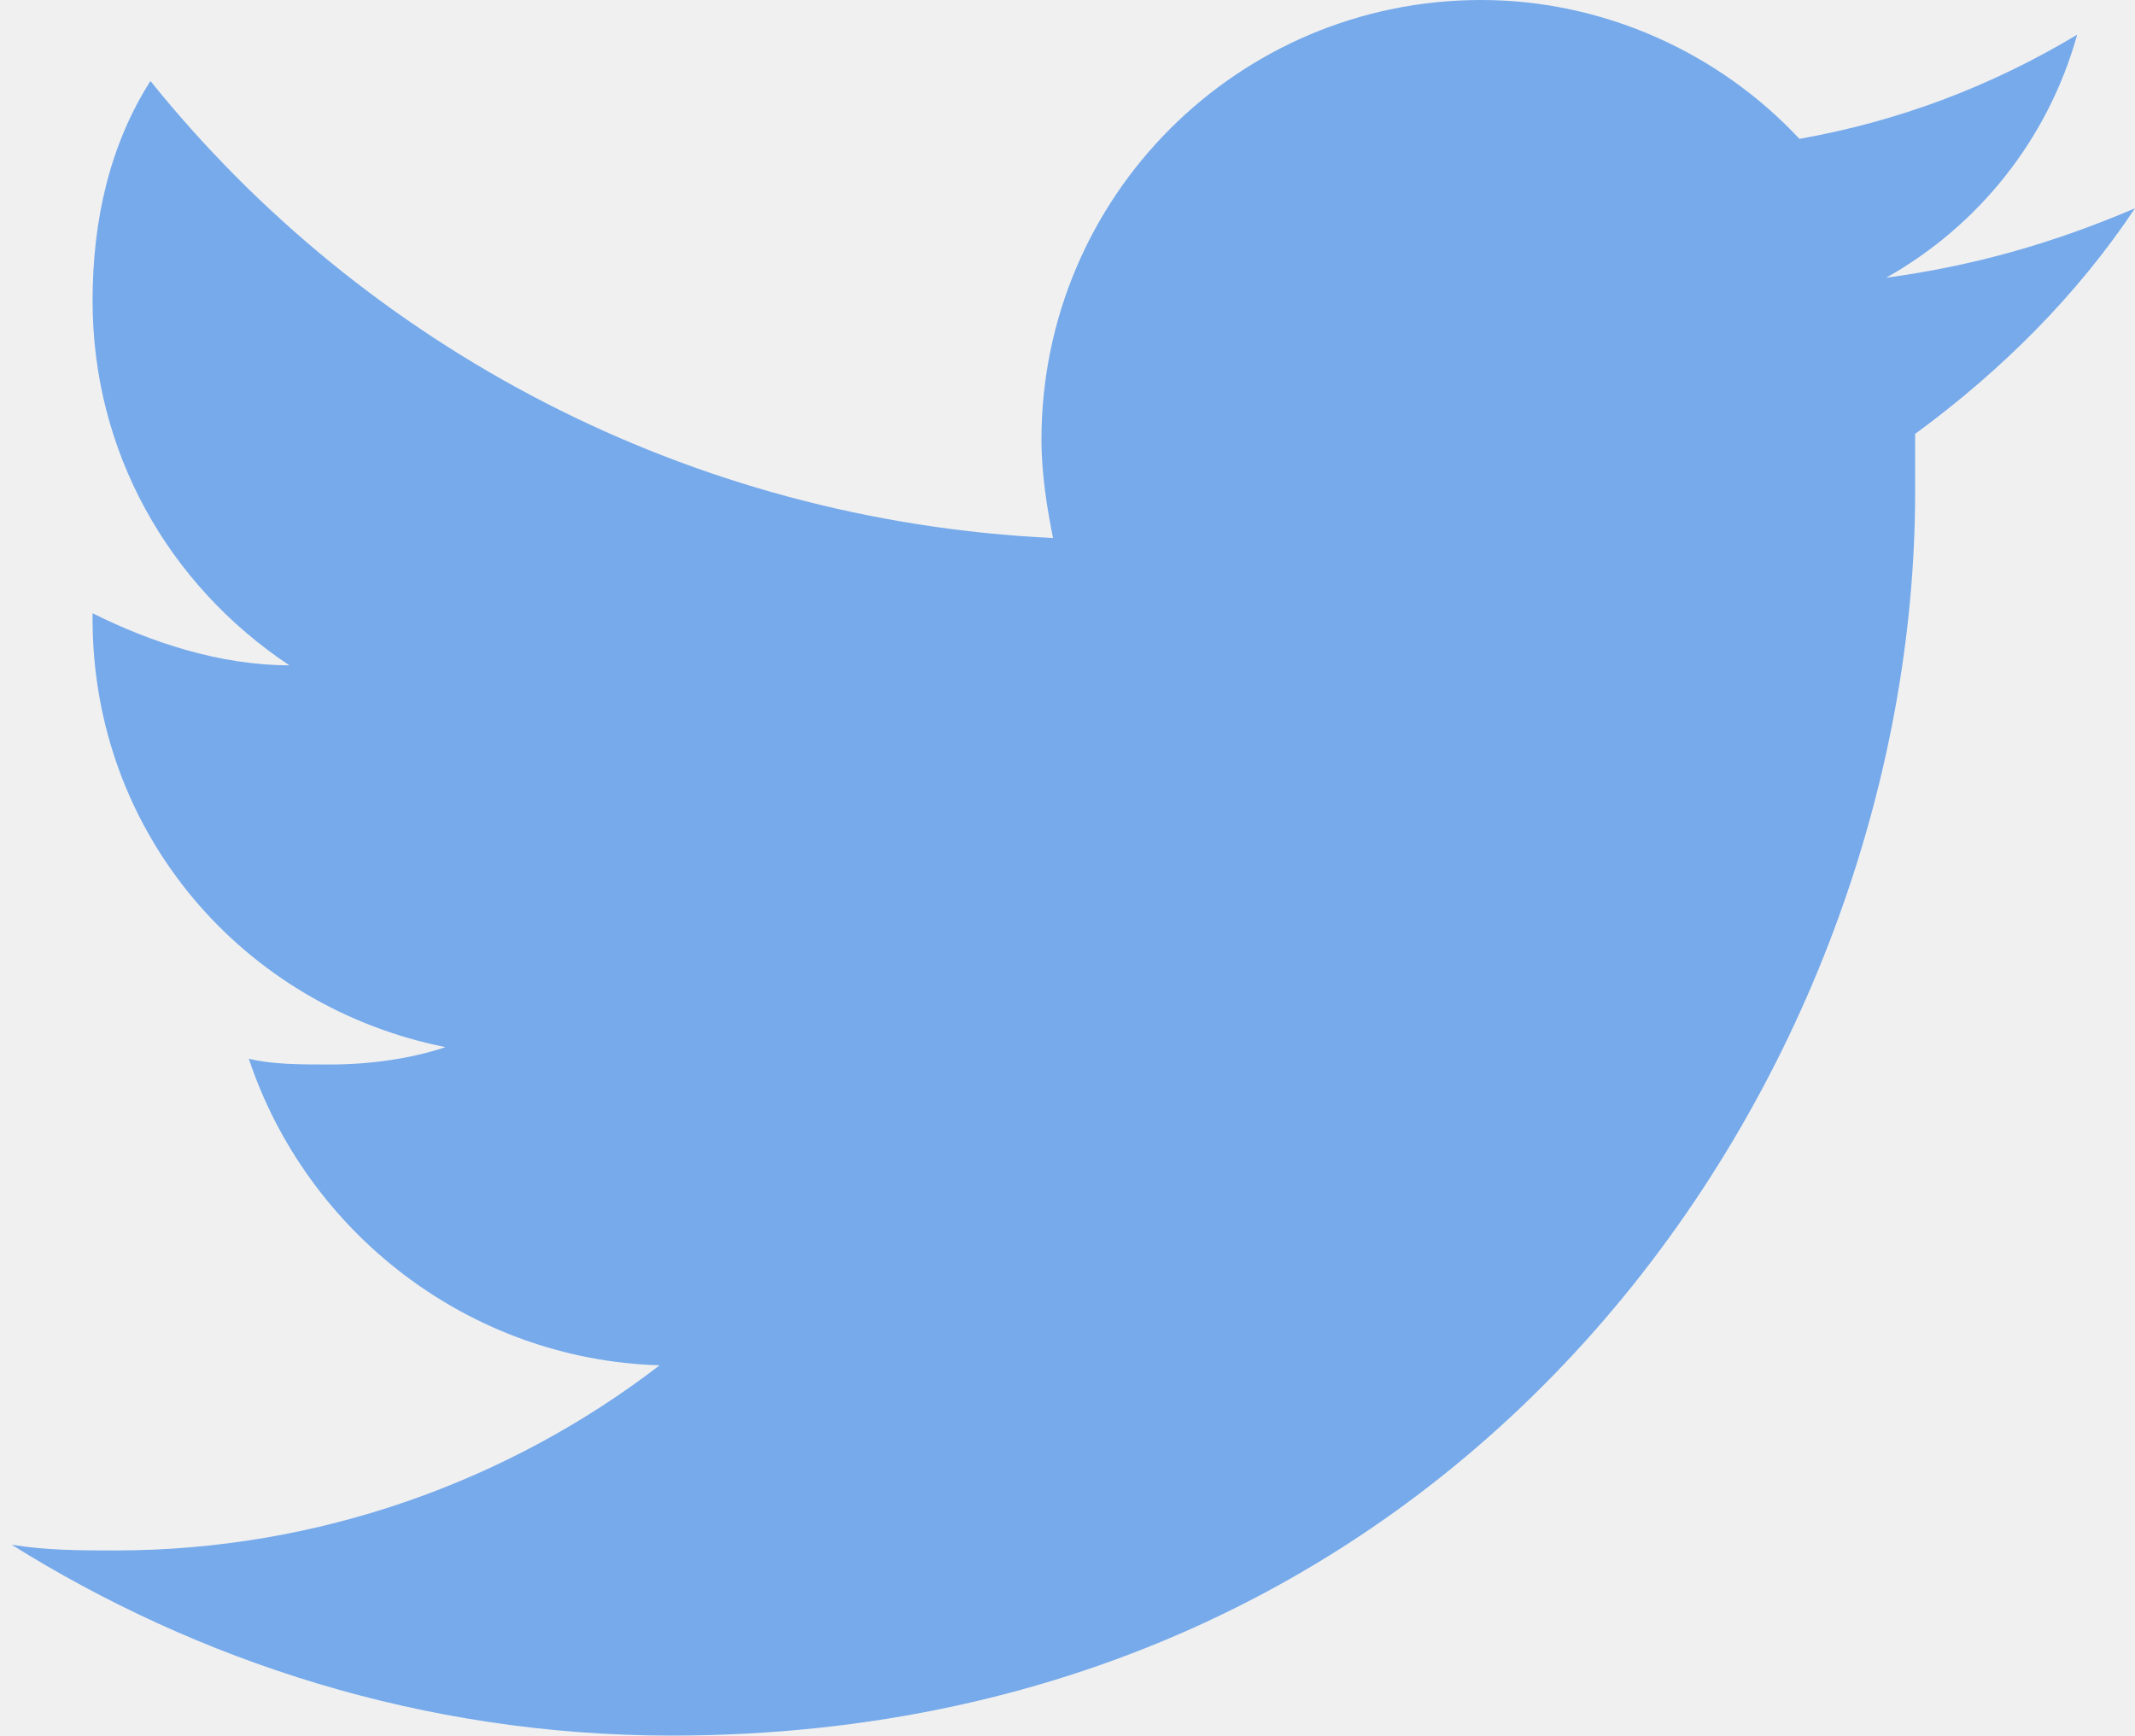
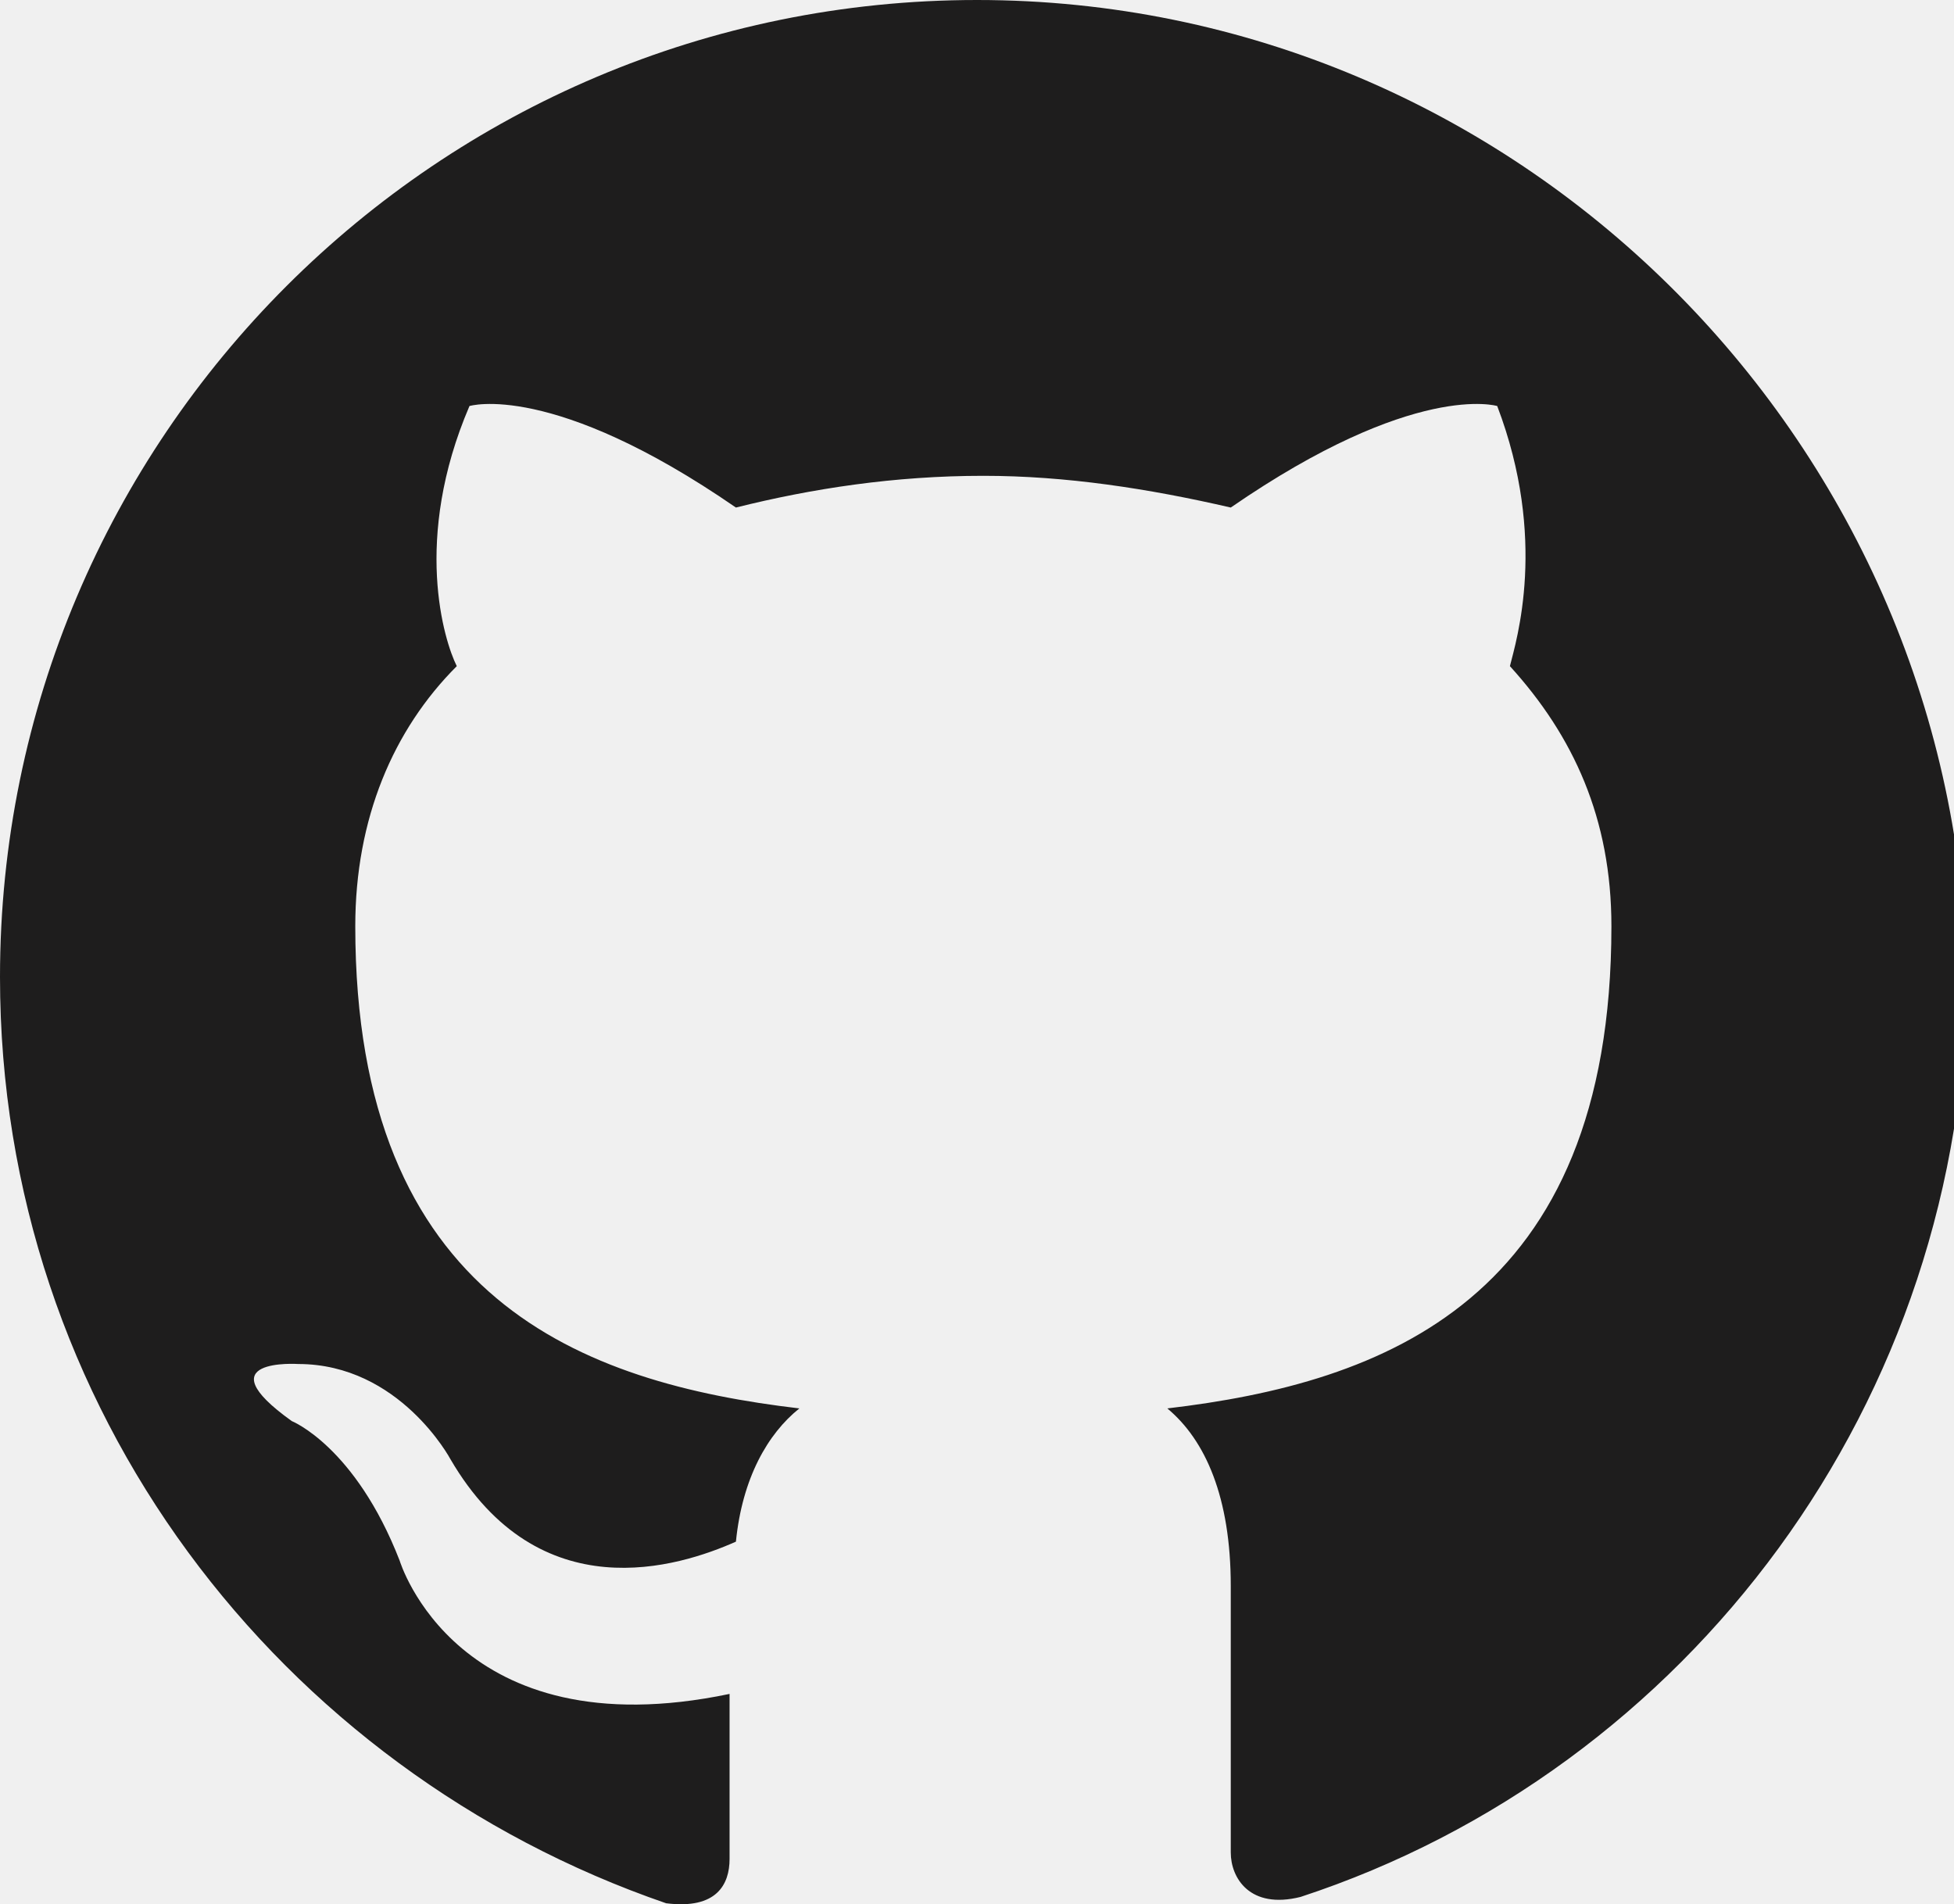
- <svg xmlns="http://www.w3.org/2000/svg" version="1.1" x="0px" y="0px" viewBox="0 0 36.9 30" style="enable-background:new 0 0 36.9 30;" xml:space="preserve">
+ <svg xmlns="http://www.w3.org/2000/svg" version="1.1" x="0px" y="0px" viewBox="0 0 30.8 30" style="enable-background:new 0 0 30.8 30;" xml:space="preserve">
  <style type="text/css">
	.st0{fill:#FFFFFF;}
	.st1{fill:#E7E7E6;}
	.st2{fill:#F8F8F8;}
	.st3{fill:#C9D0D0;}
	.st4{fill:#AEB6B6;}
	.st5{fill:#E0E7E7;}
	.st6{fill:#DC9A31;}
	.st7{fill:#E3C135;}
	.st8{fill:#6195CF;}
	.st9{fill:#2D4A4D;}
	.st10{fill:#E2E2E2;}
	.st11{fill:#435C7E;}
	.st12{fill:#767576;}
	.st13{fill:#DD5115;}
	.st14{fill:#BFDE5D;}
	.st15{fill:#65B19E;}
	.st16{fill:#DEDEDE;}
	.st17{fill:#484848;}
	.st18{fill:#E27C84;}
	.st19{fill:#E1BF2D;}
	.st20{fill:#82D4C1;}
	.st21{fill:#E1773A;}
	.st22{fill:#353535;}
	.st23{fill:#5A5A5A;}
	.st24{fill:#F3F3F3;}
	.st25{fill:#4B8371;}
	.st26{fill:#939393;}
	.st27{fill:#FCFCFC;}
	.st28{fill:#191919;}
	.st29{fill:#674293;}
	.st30{fill:#B29924;}
	.st31{fill:#C52335;}
	.st32{fill:#C5C5C5;}
	.st33{fill:#DD5151;}
	.st34{fill:#F6E67D;}
	.st35{fill:#222D38;}
	.st36{fill:#364B5F;}
	.st37{fill:#2A394A;}
	.st38{fill:#94C5FC;}
	.st39{clip-path:url(#SVGID_2_);}
	.st40{clip-path:url(#SVGID_8_);}
	.st41{clip-path:url(#SVGID_14_);}
	.st42{clip-path:url(#SVGID_20_);}
	.st43{clip-path:url(#SVGID_24_);}
	.st44{clip-path:url(#SVGID_28_);}
	.st45{clip-path:url(#SVGID_34_);}
	.st46{fill:#DFF2FF;}
	.st47{fill:#F2D2A0;}
	.st48{fill:#B3ABAB;}
	.st49{fill:#6A2454;}
	.st50{fill:#E07743;}
	.st51{fill:#CBC5C5;}
	.st52{fill:#6F97DF;}
	.st53{fill:#5778B7;}
	.st54{fill:#B84423;}
	.st55{fill:#E0BE3E;}
	.st56{fill:#C9A7FB;}
	.st57{clip-path:url(#SVGID_38_);}
	.st58{fill:#6C94E2;}
	.st59{fill:#EAEAEA;}
	.st60{fill:#E8A375;}
	.st61{fill:#F1D432;}
	.st62{fill:#BB2B7D;}
	.st63{fill:none;stroke:#AEB6B6;stroke-width:10;stroke-miterlimit:10;}
	.st64{fill:none;stroke:#C9D0D0;stroke-width:10;stroke-miterlimit:10;}
	.st65{fill:#1C1917;}
	.st66{fill:#EFEFEF;}
	.st67{fill:none;stroke:#C9D0D0;stroke-miterlimit:10;}
	.st68{fill:none;stroke:#C9D0D0;stroke-width:4;stroke-miterlimit:10;}
	.st69{fill:#252323;}
	.st70{fill-rule:evenodd;clip-rule:evenodd;fill:#1E1D1D;}
	.st71{fill:#1E1D1D;}
	.st72{fill:#36517E;}
	.st73{fill:none;stroke:#C9D0D0;stroke-width:8;stroke-miterlimit:10;}
	.st74{clip-path:url(#SVGID_42_);fill:#E0E7E7;}
	.st75{fill:#5D6464;stroke:#04090A;stroke-width:2;stroke-miterlimit:10;}
	.st76{fill:none;stroke:#04090A;stroke-width:10;stroke-miterlimit:10;}
	.st77{fill:#04090A;}
	.st78{fill:#383E3E;}
	.st79{clip-path:url(#SVGID_44_);fill:#5D6464;}
	.st80{opacity:0.53;clip-path:url(#SVGID_44_);fill:#969D9D;}
	.st81{fill:#969D9D;}
	.st82{fill:#6F7676;}
	.st83{fill:none;stroke:#353535;stroke-miterlimit:10;}
	.st84{fill:#272425;}
	.st85{fill:#76AAEB;}
	.st86{opacity:0.12;fill-rule:evenodd;clip-rule:evenodd;}
	.st87{fill:#2C2D2C;}
	.st88{fill:#959595;}
</style>
  <g id="Layer_3">
</g>
  <g id="Layer_1">
-     <path class="st85" d="M36.9,3.6c-1.4,0.6-2.8,1-4.3,1.2c1.6-0.9,2.8-2.4,3.3-4.2c-1.5,0.9-3.1,1.5-4.8,1.8C29.7,0.9,27.7,0,25.6,0   C21.4,0,18,3.4,18,7.6c0,0.6,0.1,1.2,0.2,1.7C11.9,9,6.3,6,2.6,1.4c-0.7,1.1-1,2.4-1,3.8c0,2.6,1.3,4.9,3.4,6.3   c-1.2,0-2.4-0.4-3.4-0.9c0,0,0,0.1,0,0.1c0,3.7,2.6,6.7,6.1,7.4c-0.6,0.2-1.3,0.3-2,0.3c-0.5,0-1,0-1.4-0.1c1,3,3.8,5.2,7.1,5.3   c-2.6,2-5.9,3.2-9.4,3.2c-0.6,0-1.2,0-1.8-0.1C3.4,28.7,7.3,30,11.6,30c13.9,0,21.5-11.5,21.5-21.5c0-0.3,0-0.7,0-1   C34.6,6.4,35.9,5.1,36.9,3.6z" />
+     <path class="st70" d="M15.4,0C6.9,0,0,6.9,0,15.4C0,22.2,4.4,27.9,10.5,30c0.8,0.1,1-0.3,1-0.7c0-0.4,0-1.3,0-2.6   c-4.3,0.9-5.2-2.1-5.2-2.1c-0.7-1.8-1.7-2.2-1.7-2.2c-1.4-1,0.1-0.9,0.1-0.9C6.3,21.5,7.1,23,7.1,23c1.4,2.4,3.6,1.7,4.5,1.3   c0.1-1,0.5-1.7,1-2.1c-3.4-0.4-7-1.7-7-7.6c0-1.7,0.6-3.1,1.6-4.1c-0.2-0.4-0.7-2,0.2-4.1c0,0,1.3-0.4,4.2,1.6   c1.2-0.3,2.5-0.5,3.9-0.5c1.3,0,2.6,0.2,3.9,0.5c2.9-2,4.2-1.6,4.2-1.6c0.8,2.1,0.3,3.7,0.2,4.1c1,1.1,1.6,2.4,1.6,4.1   c0,5.9-3.6,7.2-7,7.6c0.6,0.5,1,1.4,1,2.8c0,2.1,0,3.7,0,4.2c0,0.4,0.3,0.9,1.1,0.7c6.1-2,10.5-7.8,10.5-14.6   C30.8,6.9,23.9,0,15.4,0z" />
  </g>
  <g id="guides_1_">
    <g id="guides_2">
	</g>
  </g>
</svg>
